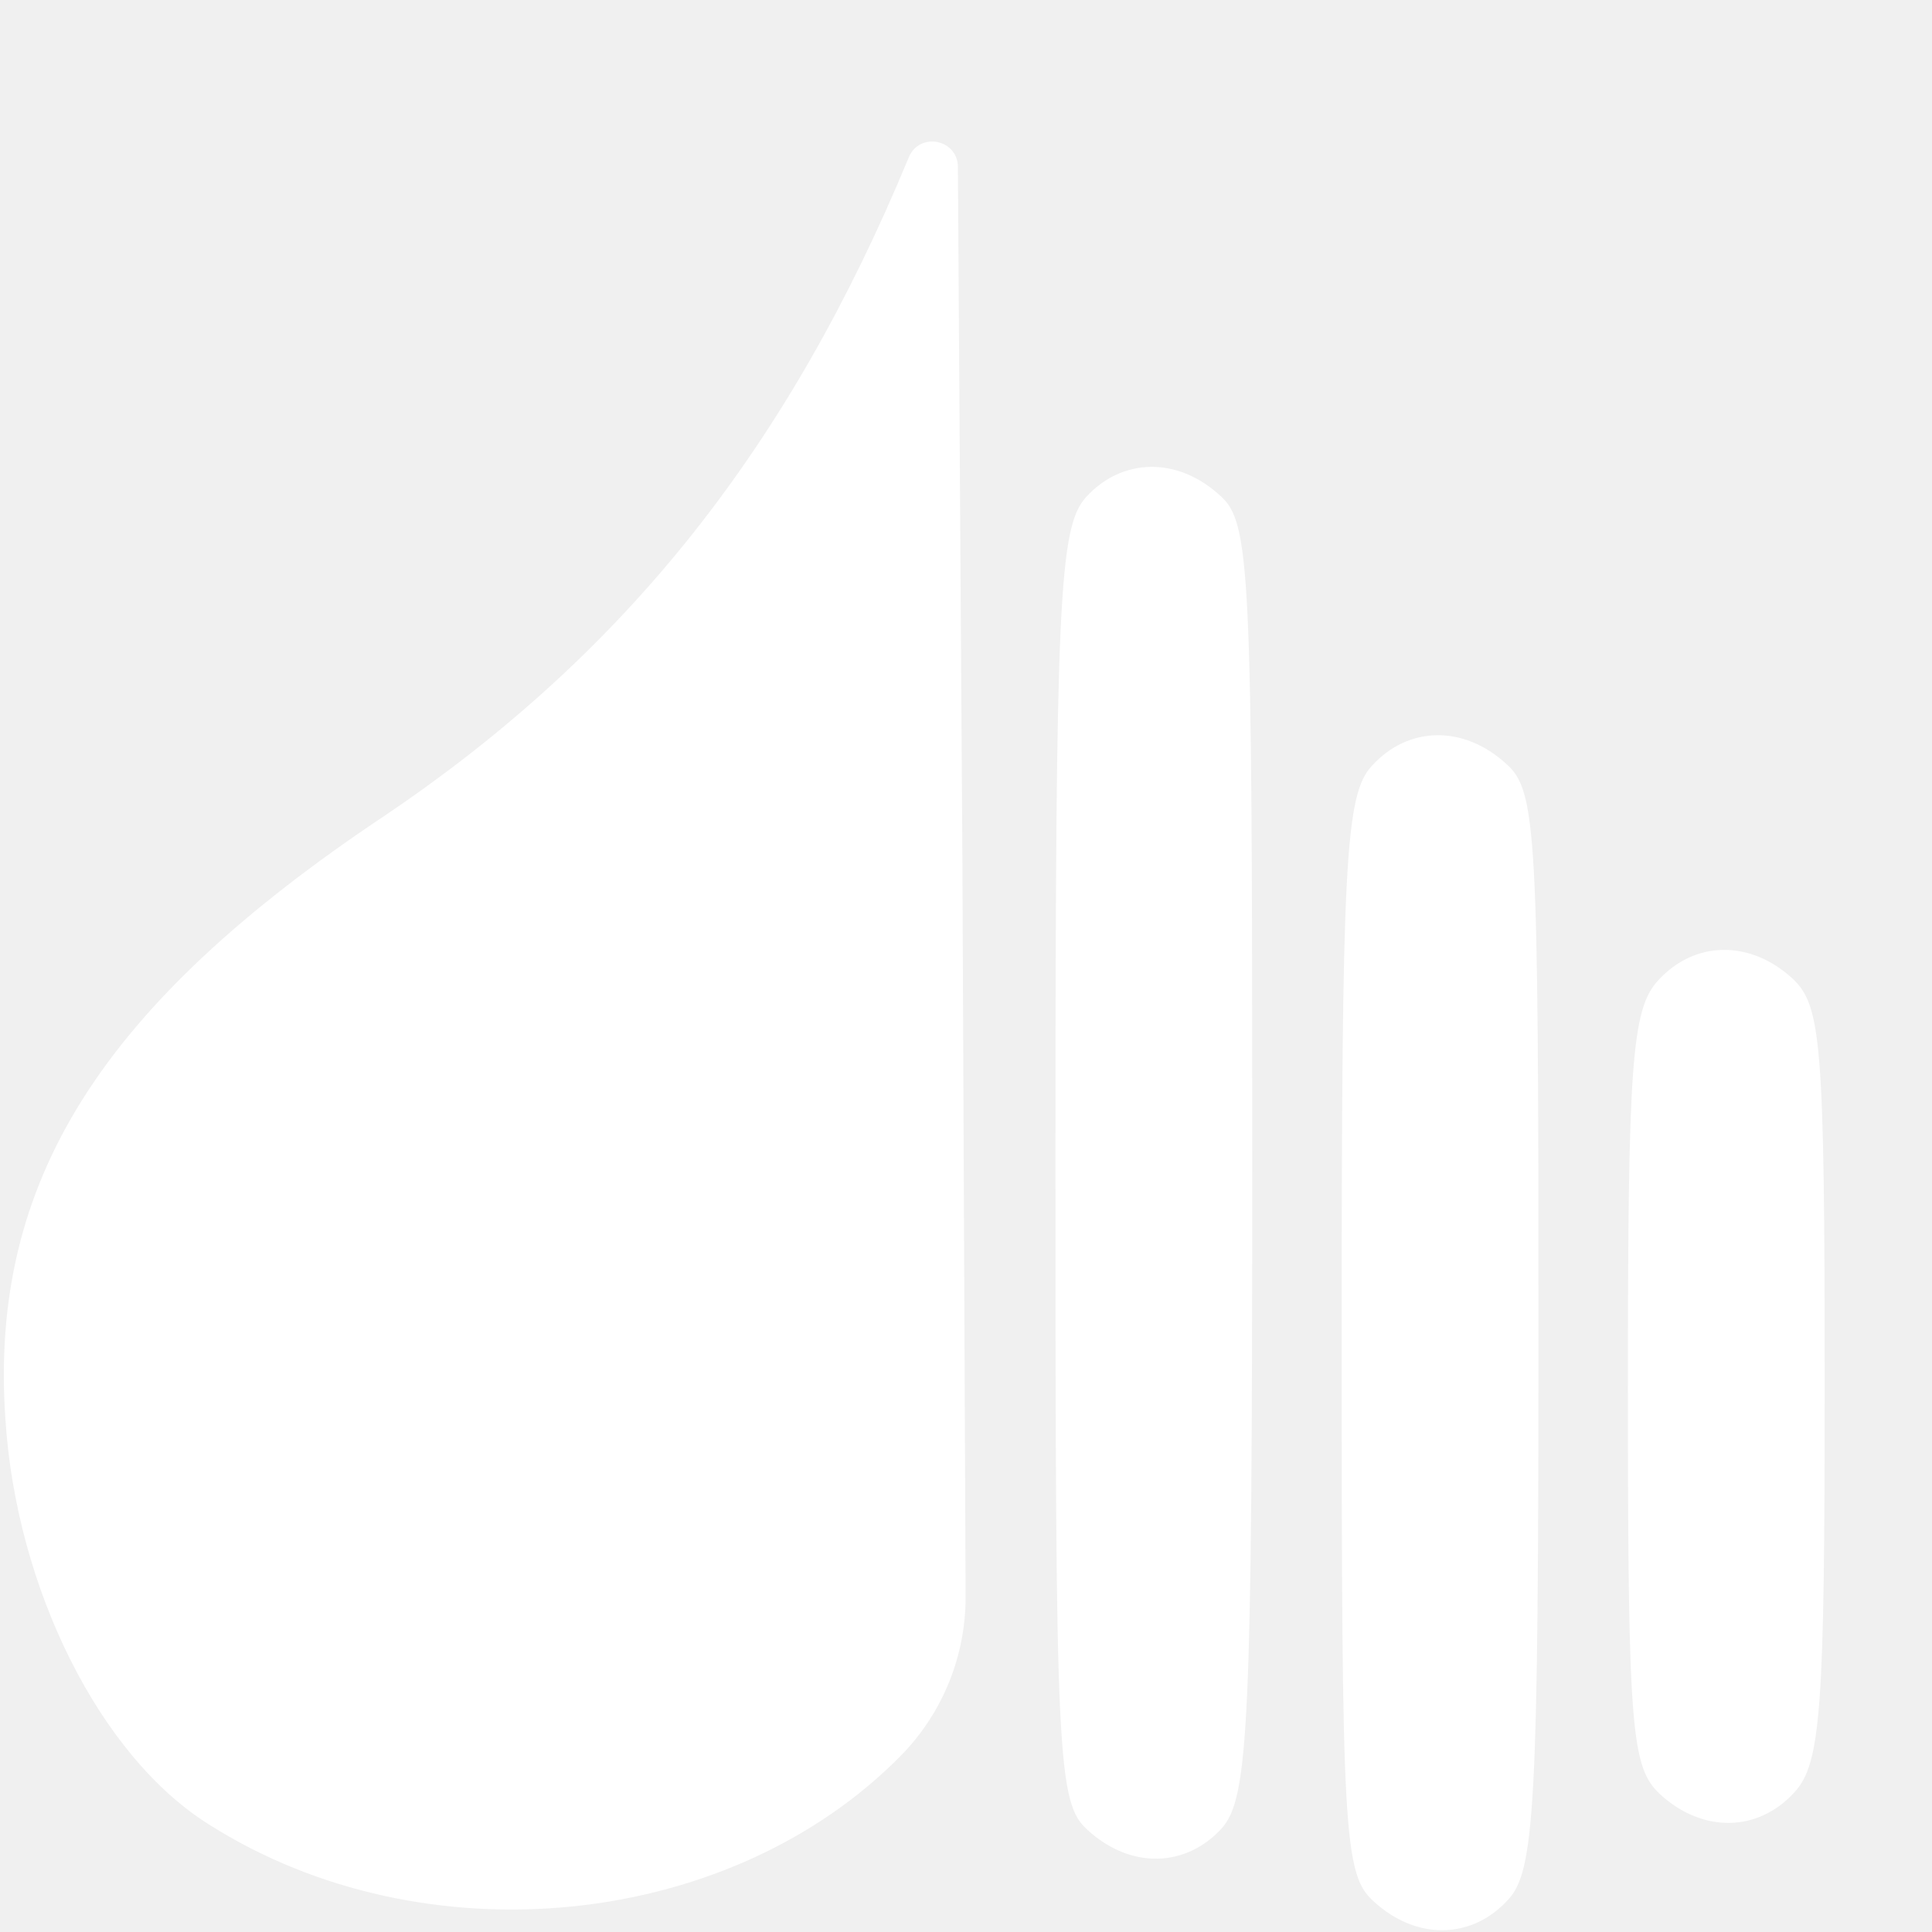
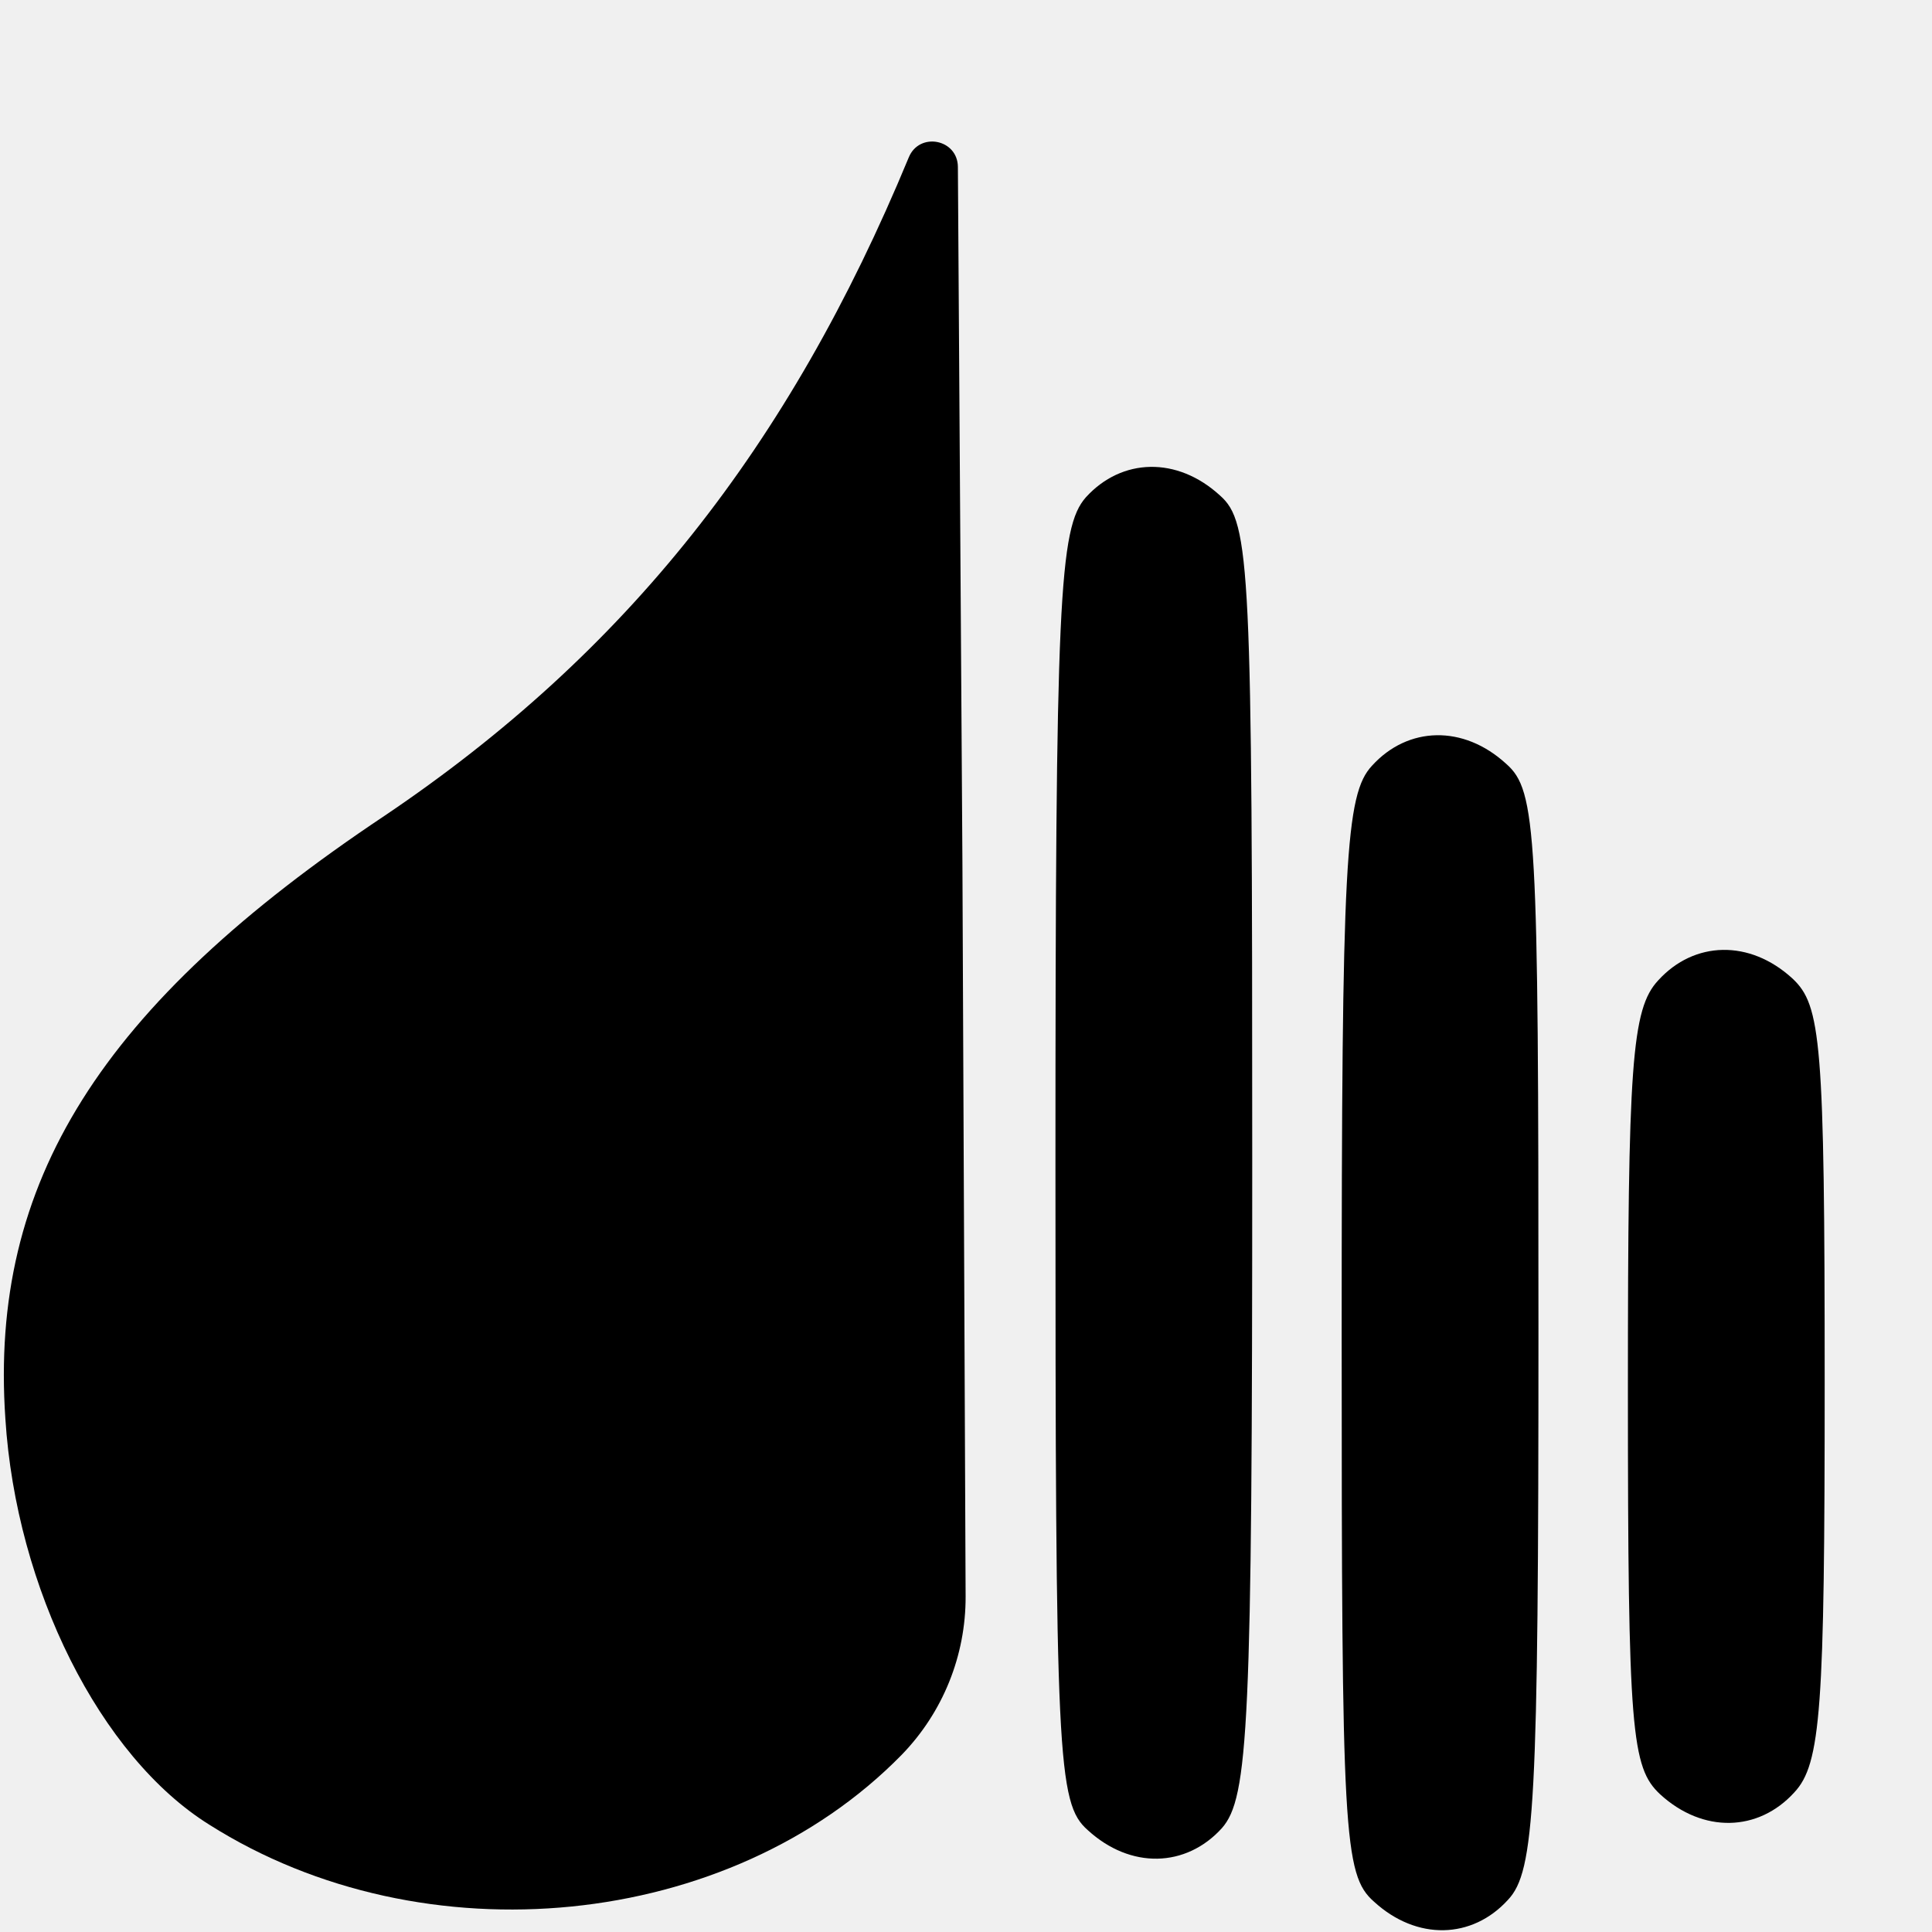
<svg xmlns="http://www.w3.org/2000/svg" viewBox="0 0 40 40">
-   <path d="M18.815 3.259C16.333 9.259 12.963 13.518 7.963 16.889C2.074 20.815 -0.222 24.482 0.111 29.37C0.333 32.889 2.074 36.37 4.333 37.778C8.778 40.593 15.111 39.963 18.667 36.333V36.333C19.521 35.455 19.997 34.276 19.992 33.051L19.926 17.889L19.832 3.456C19.828 2.878 19.034 2.725 18.815 3.259V3.259Z" fill="white" />
-   <path d="M22.482 10.296C21.926 10.926 21.852 12.407 21.852 24.148C21.852 36.407 21.889 37.333 22.519 37.889C23.407 38.704 24.556 38.667 25.296 37.852C25.852 37.222 25.926 35.741 25.926 24C25.926 11.741 25.889 10.815 25.259 10.259C24.37 9.444 23.222 9.481 22.482 10.296Z" fill="white" />
-   <path d="M28.407 15.852C27.852 16.444 27.778 17.815 27.778 27.667C27.778 37.963 27.815 38.815 28.445 39.37C29.333 40.185 30.482 40.148 31.222 39.333C31.778 38.741 31.852 37.37 31.852 27.518C31.852 17.222 31.815 16.37 31.185 15.815C30.296 15 29.148 15.037 28.407 15.852Z" fill="white" />
-   <path d="M34.333 20.296C33.778 20.889 33.704 22.037 33.704 28.778C33.704 35.852 33.778 36.593 34.37 37.148C35.259 37.963 36.407 37.926 37.148 37.111C37.704 36.519 37.778 35.37 37.778 28.63C37.778 21.555 37.704 20.815 37.111 20.259C36.222 19.444 35.074 19.482 34.333 20.296Z" fill="white" />
+   <path d="M18.815 3.259C16.333 9.259 12.963 13.518 7.963 16.889C2.074 20.815 -0.222 24.482 0.111 29.37C0.333 32.889 2.074 36.37 4.333 37.778C8.778 40.593 15.111 39.963 18.667 36.333V36.333C19.521 35.455 19.997 34.276 19.992 33.051L19.926 17.889L19.832 3.456C19.828 2.878 19.034 2.725 18.815 3.259V3.259Z" />
+   <path d="M22.482 10.296C21.926 10.926 21.852 12.407 21.852 24.148C21.852 36.407 21.889 37.333 22.519 37.889C23.407 38.704 24.556 38.667 25.296 37.852C25.852 37.222 25.926 35.741 25.926 24C25.926 11.741 25.889 10.815 25.259 10.259C24.37 9.444 23.222 9.481 22.482 10.296Z" />
+   <path d="M28.407 15.852C27.852 16.444 27.778 17.815 27.778 27.667C27.778 37.963 27.815 38.815 28.445 39.37C29.333 40.185 30.482 40.148 31.222 39.333C31.778 38.741 31.852 37.37 31.852 27.518C31.852 17.222 31.815 16.37 31.185 15.815C30.296 15 29.148 15.037 28.407 15.852Z" />
+   <path d="M34.333 20.296C33.778 20.889 33.704 22.037 33.704 28.778C33.704 35.852 33.778 36.593 34.37 37.148C35.259 37.963 36.407 37.926 37.148 37.111C37.704 36.519 37.778 35.37 37.778 28.63C37.778 21.555 37.704 20.815 37.111 20.259C36.222 19.444 35.074 19.482 34.333 20.296Z" />
</svg>
